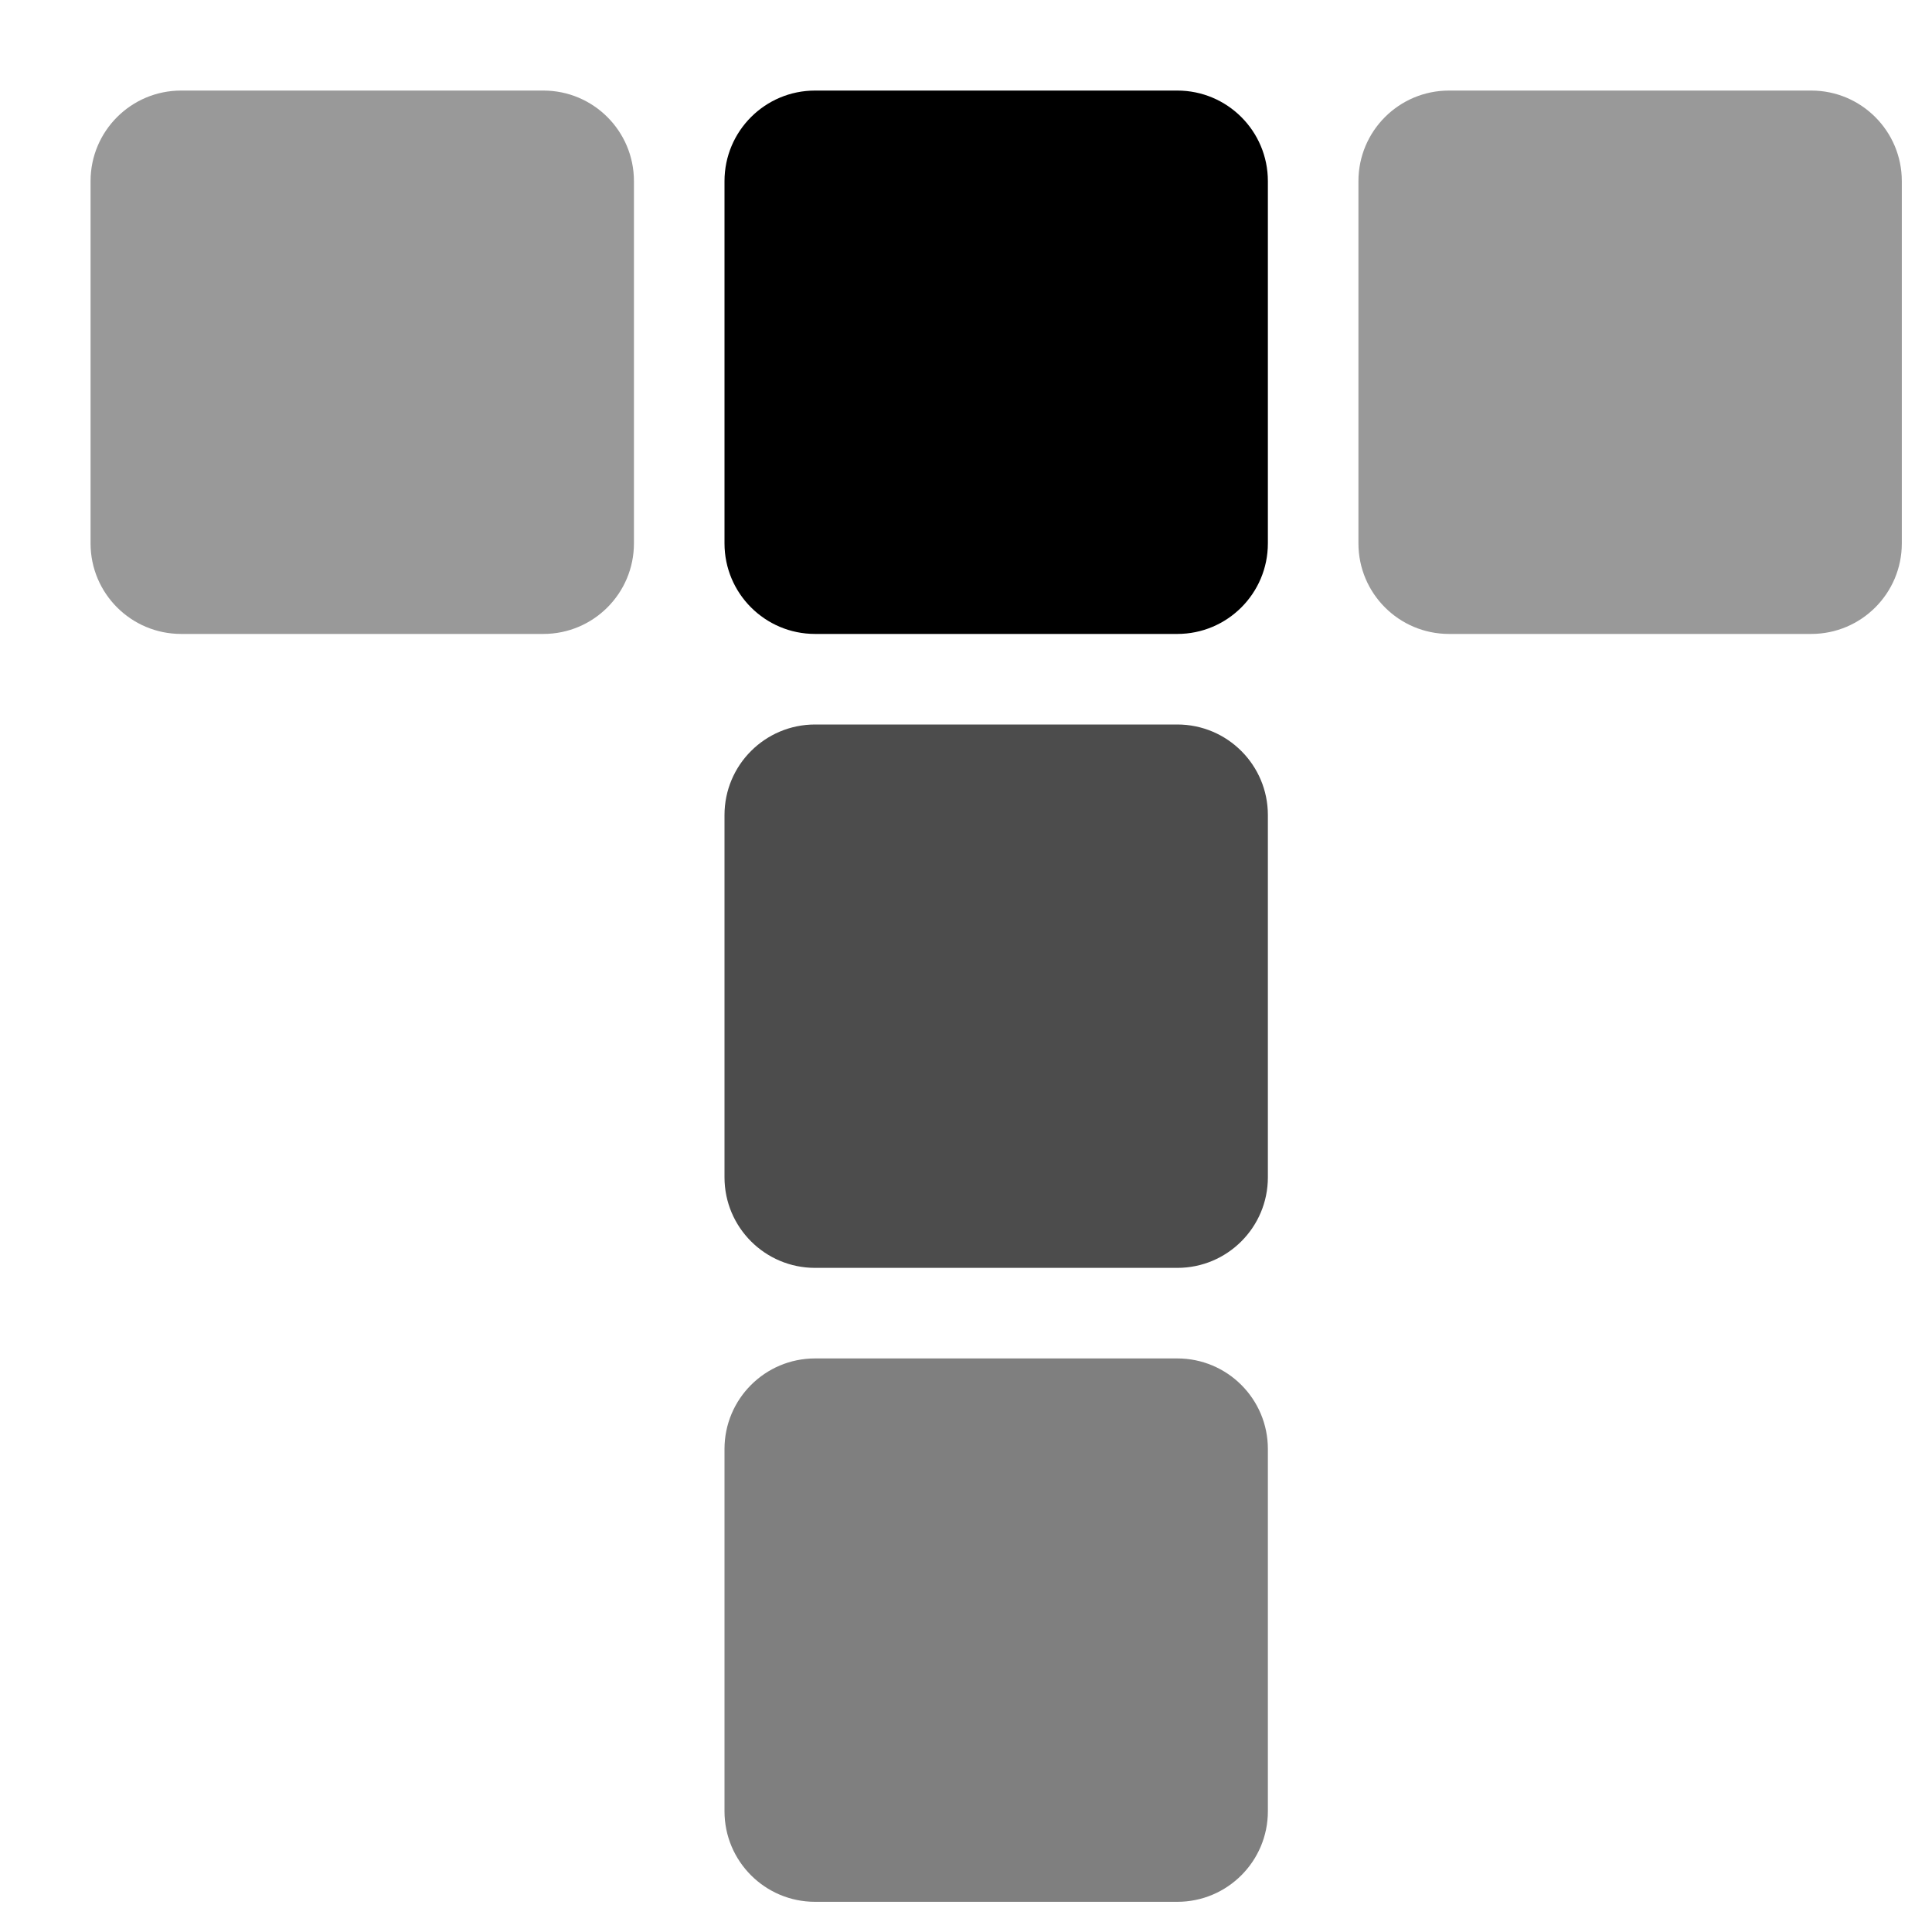
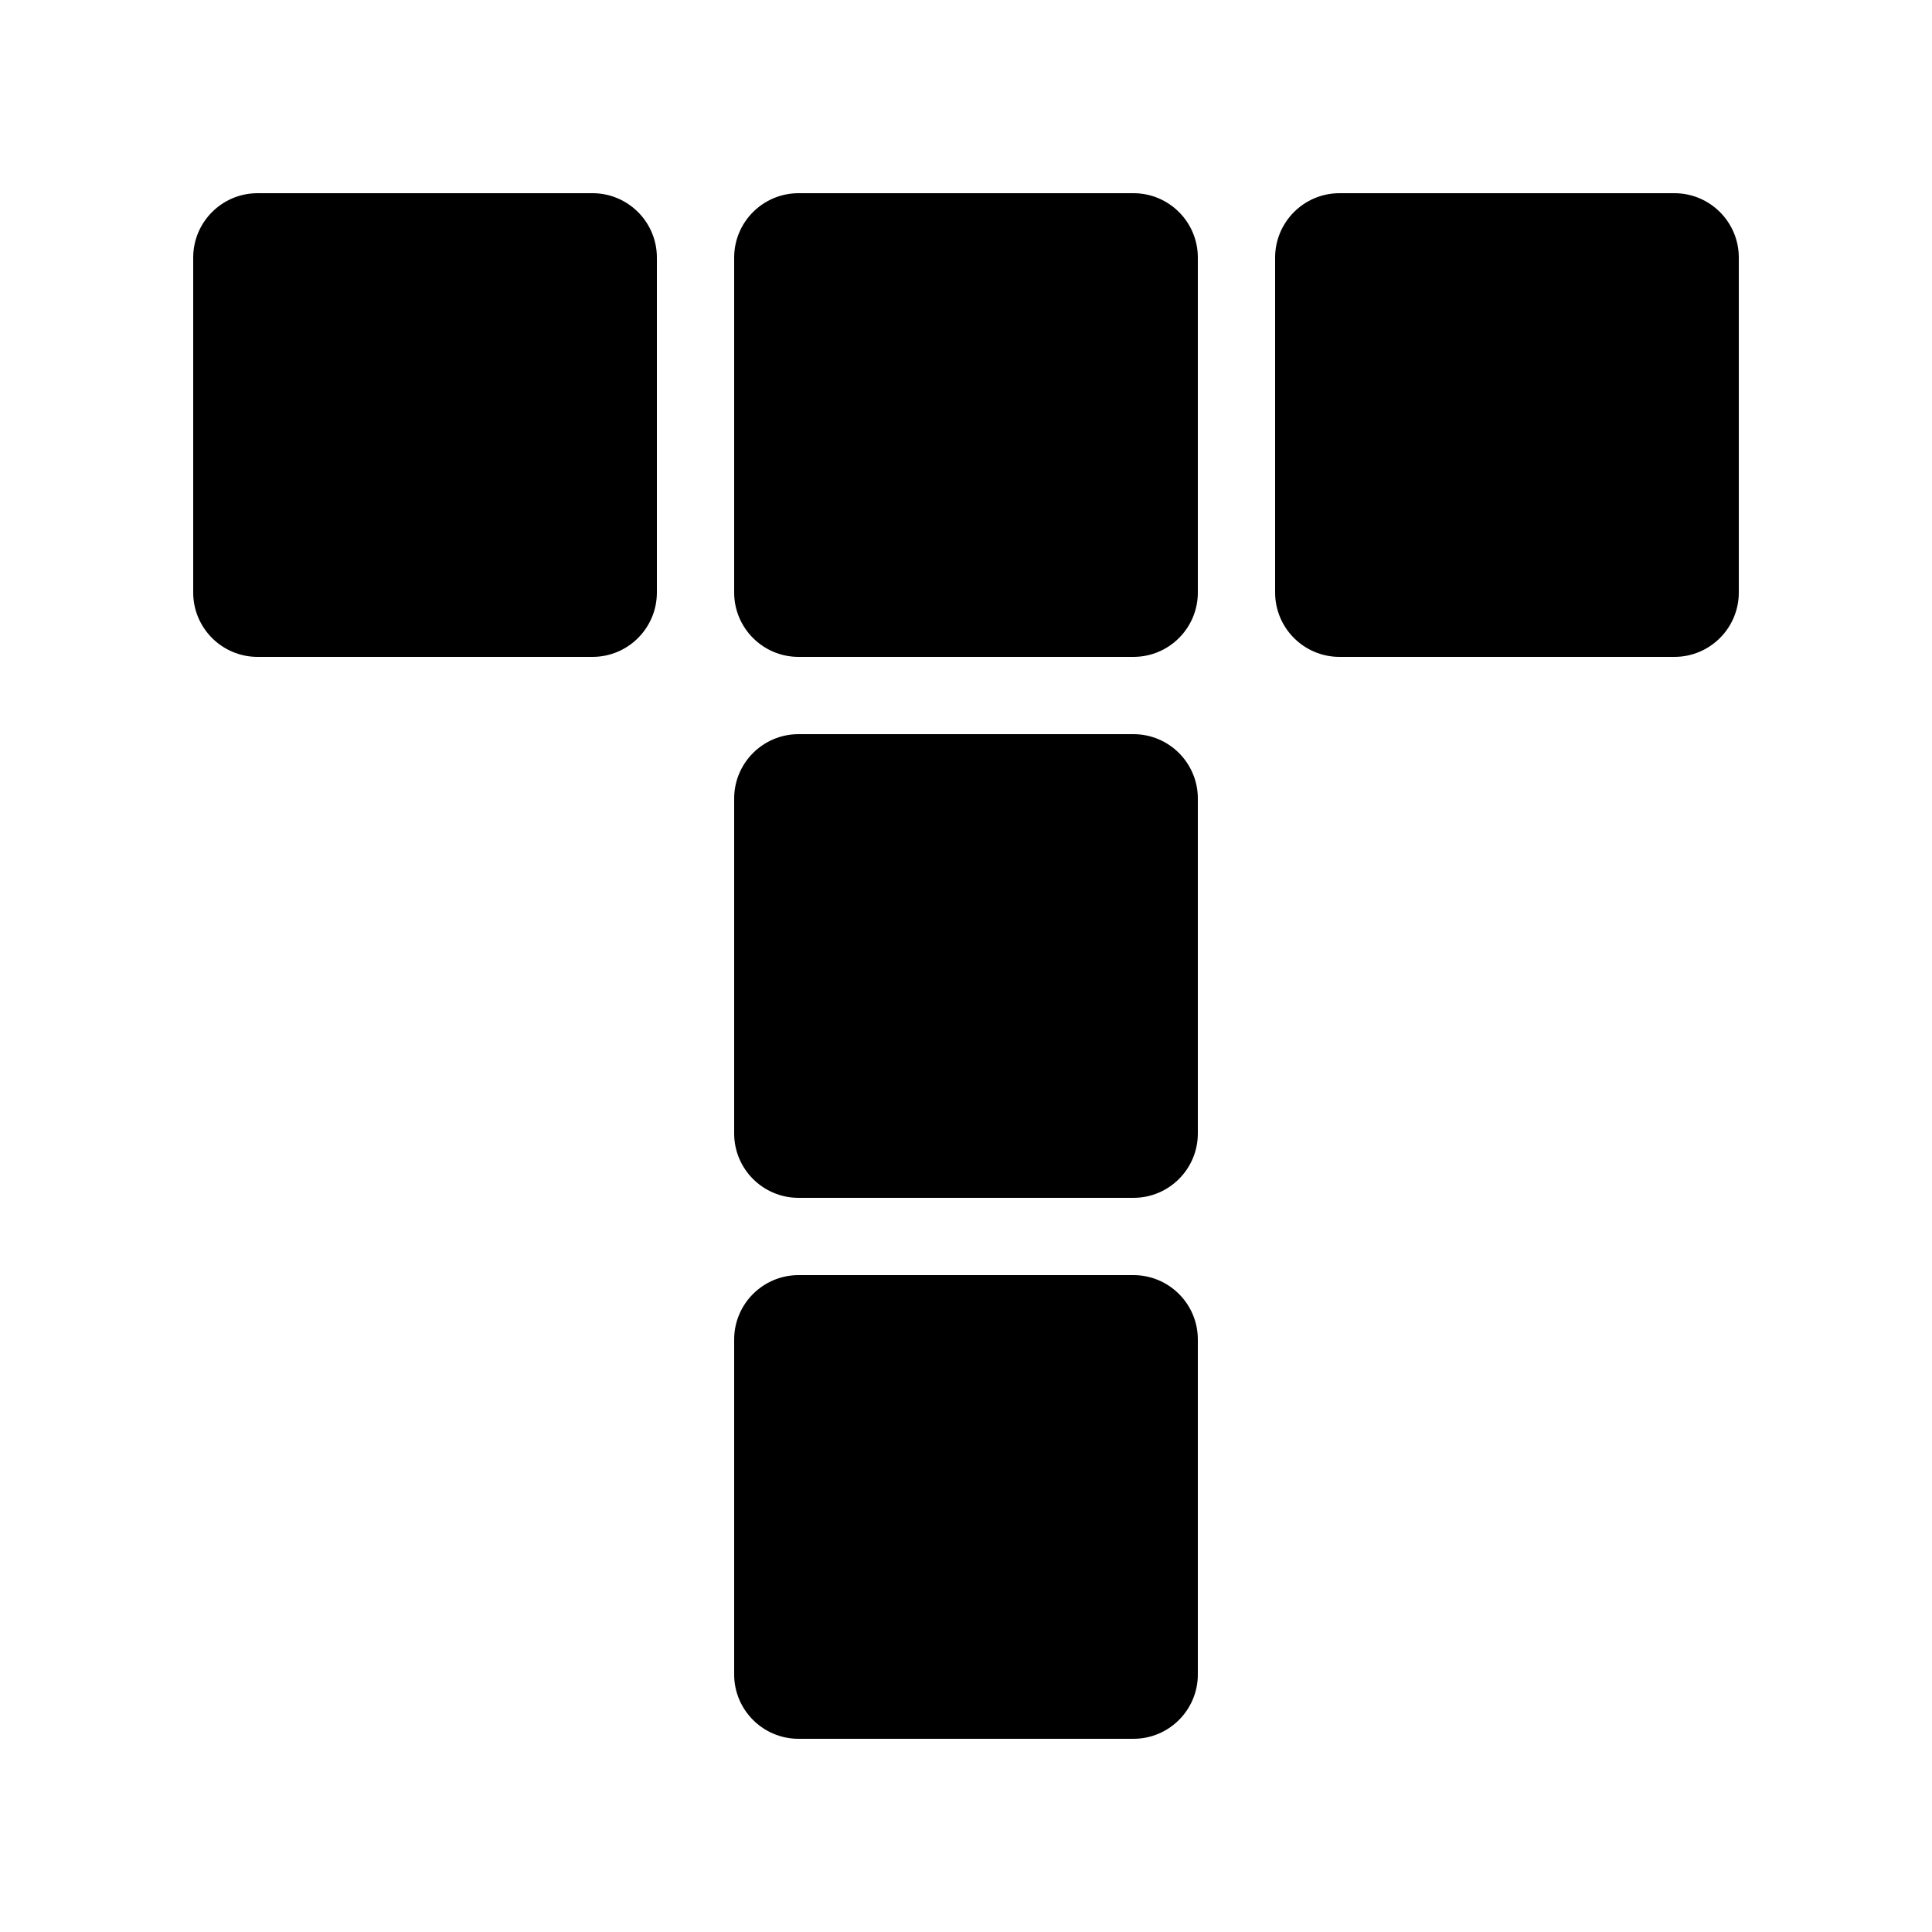
- <svg xmlns="http://www.w3.org/2000/svg" width="32" height="32" viewBox="0 0 32 32">
-   <rect x="1.5" y="1.5" width="9" height="9" rx="1.5" fill="black" opacity="0.4" />
-   <rect x="12" y="1.5" width="9" height="9" rx="1.5" fill="black" />
-   <rect x="22.5" y="1.5" width="9" height="9" rx="1.5" fill="black" opacity="0.4" />
-   <rect x="12" y="12" width="9" height="9" rx="1.5" fill="black" opacity="0.7" />
-   <rect x="12" y="22.5" width="9" height="9" rx="1.5" fill="black" opacity="0.5" />
+ <svg xmlns="http://www.w3.org/2000/svg" width="200" height="200" viewBox="0 0 200 200">
+   <g transform="translate(12 12) scale(2.66667)">
+     <rect x="3" y="3" width="18" height="18" rx="2.5" fill="#000000" />
+     <rect x="24" y="3" width="18" height="18" rx="2.5" fill="#000000" />
+     <rect x="45" y="3" width="18" height="18" rx="2.5" fill="#000000" />
+     <rect x="24" y="24" width="18" height="18" rx="2.5" fill="#000000" />
+     <rect x="24" y="45" width="18" height="18" rx="2.5" fill="#000000" />
+   </g>
</svg>
